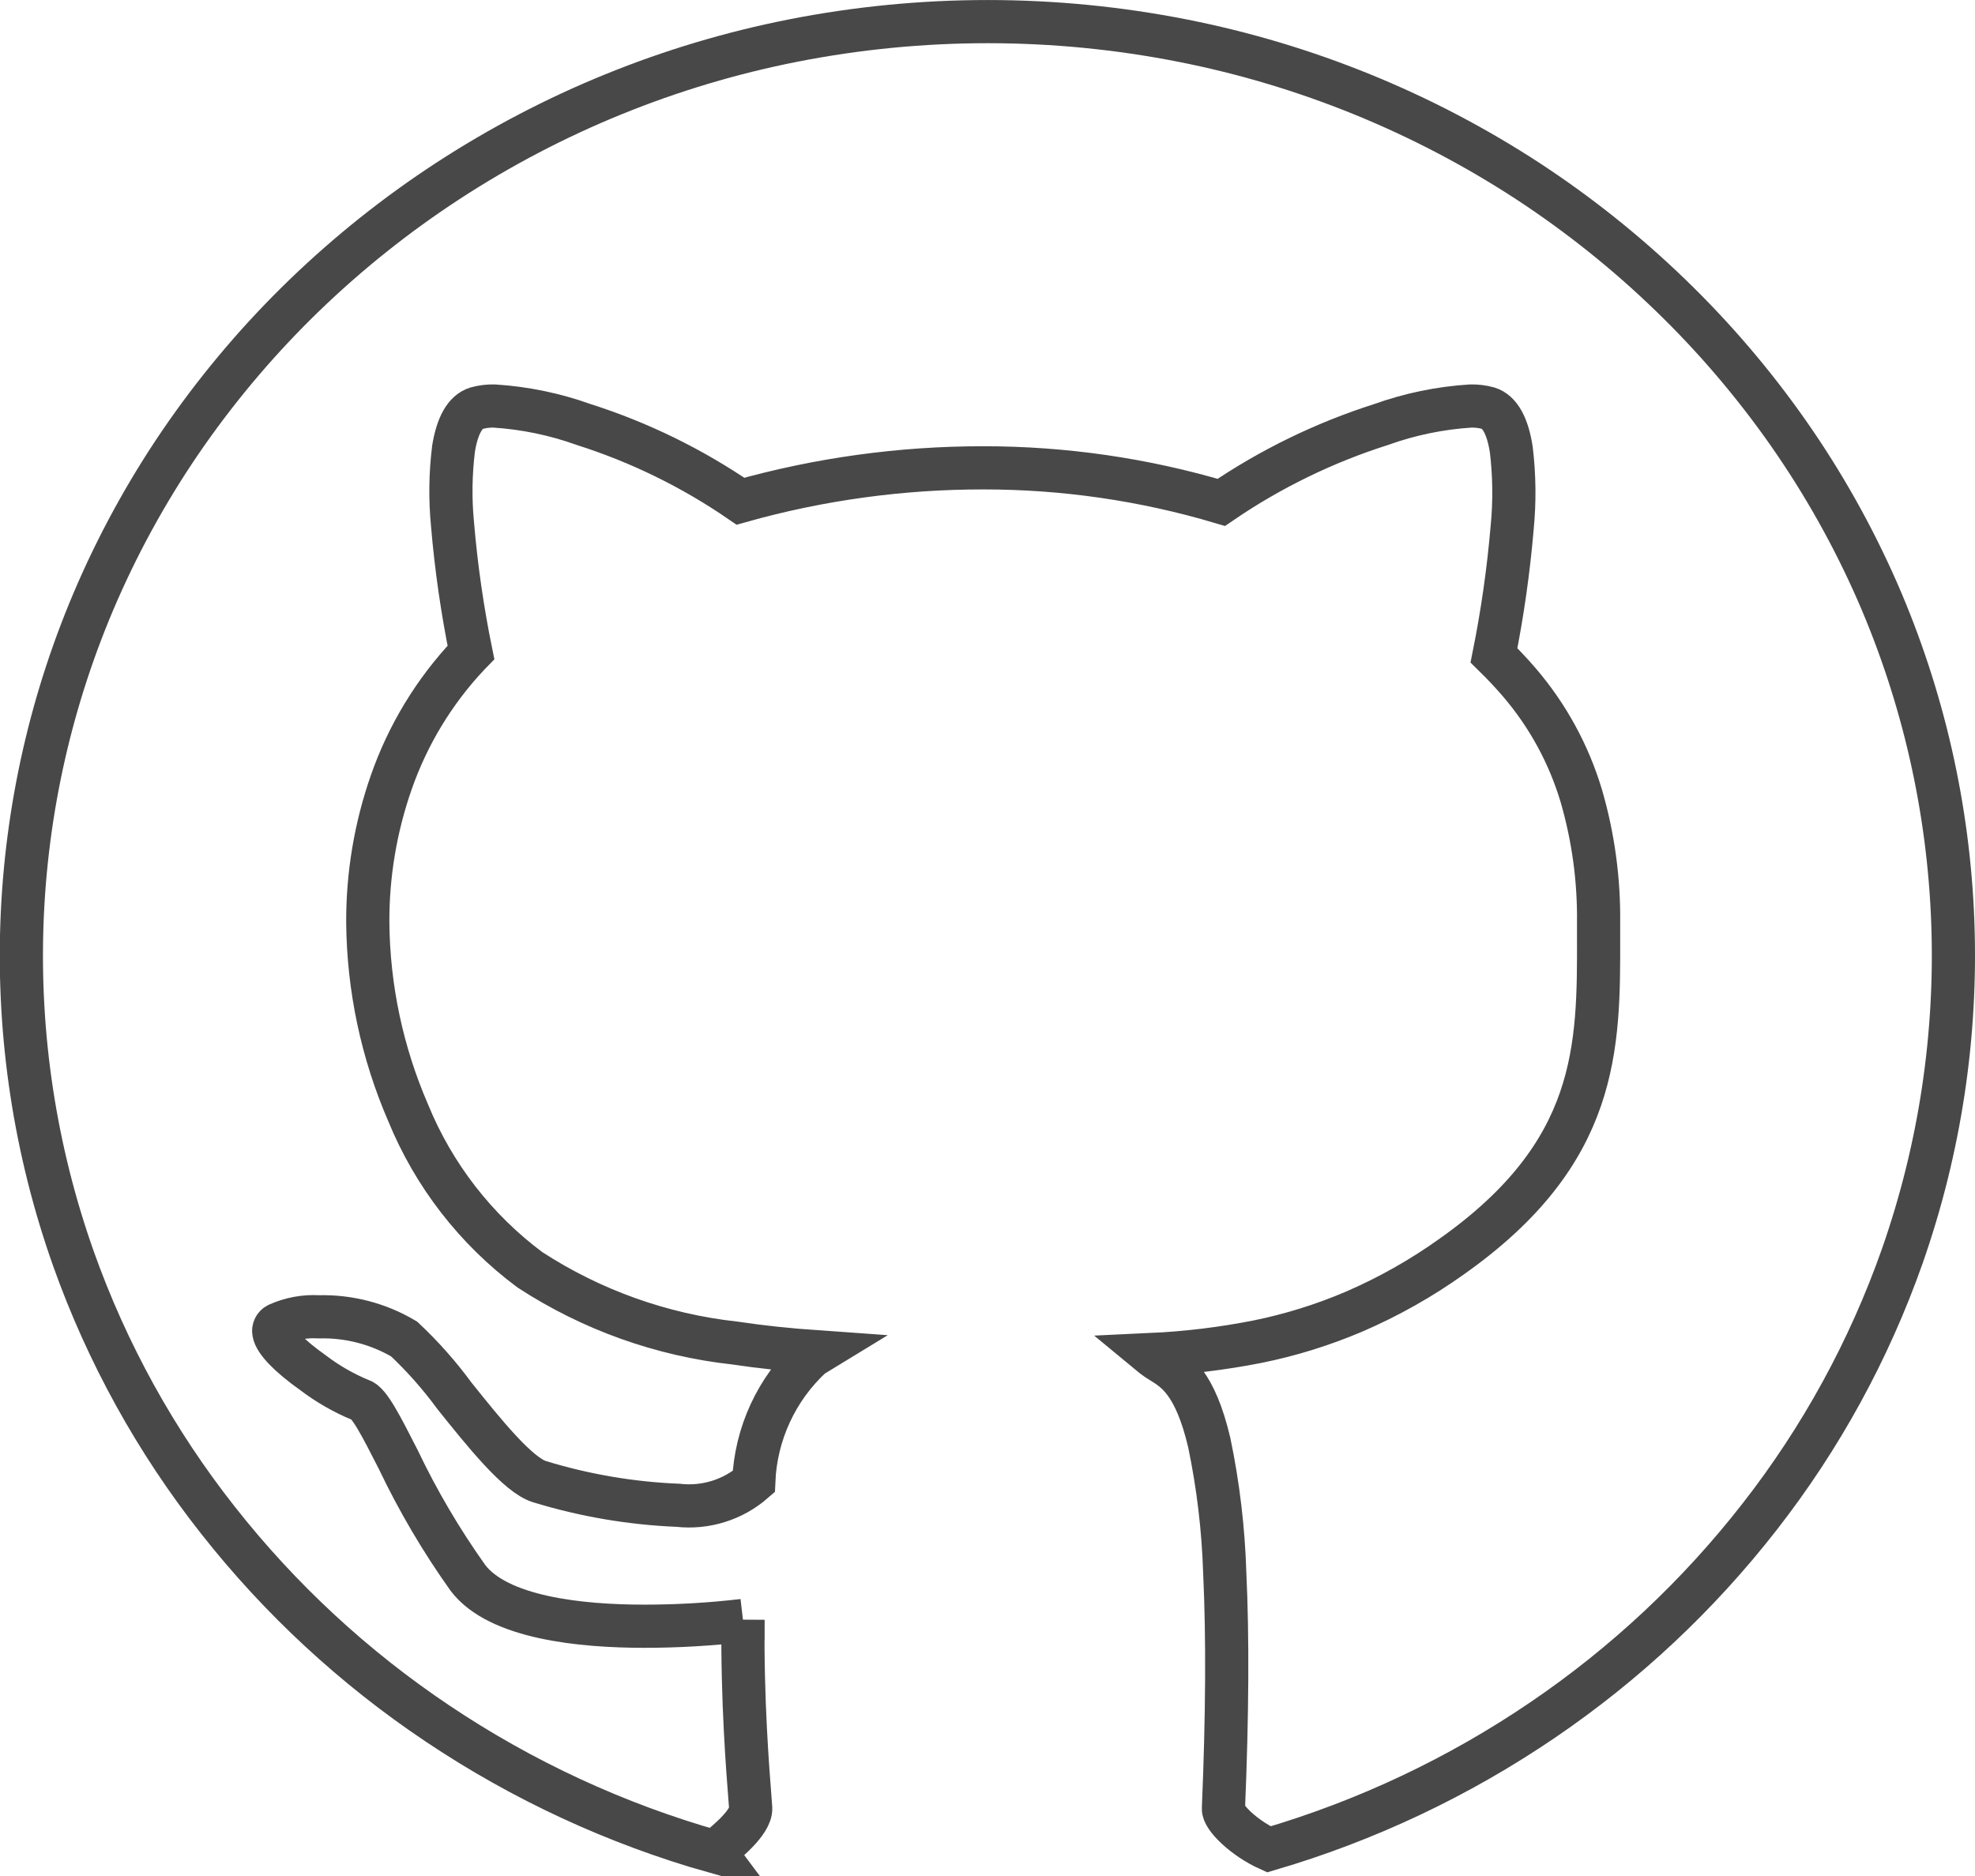
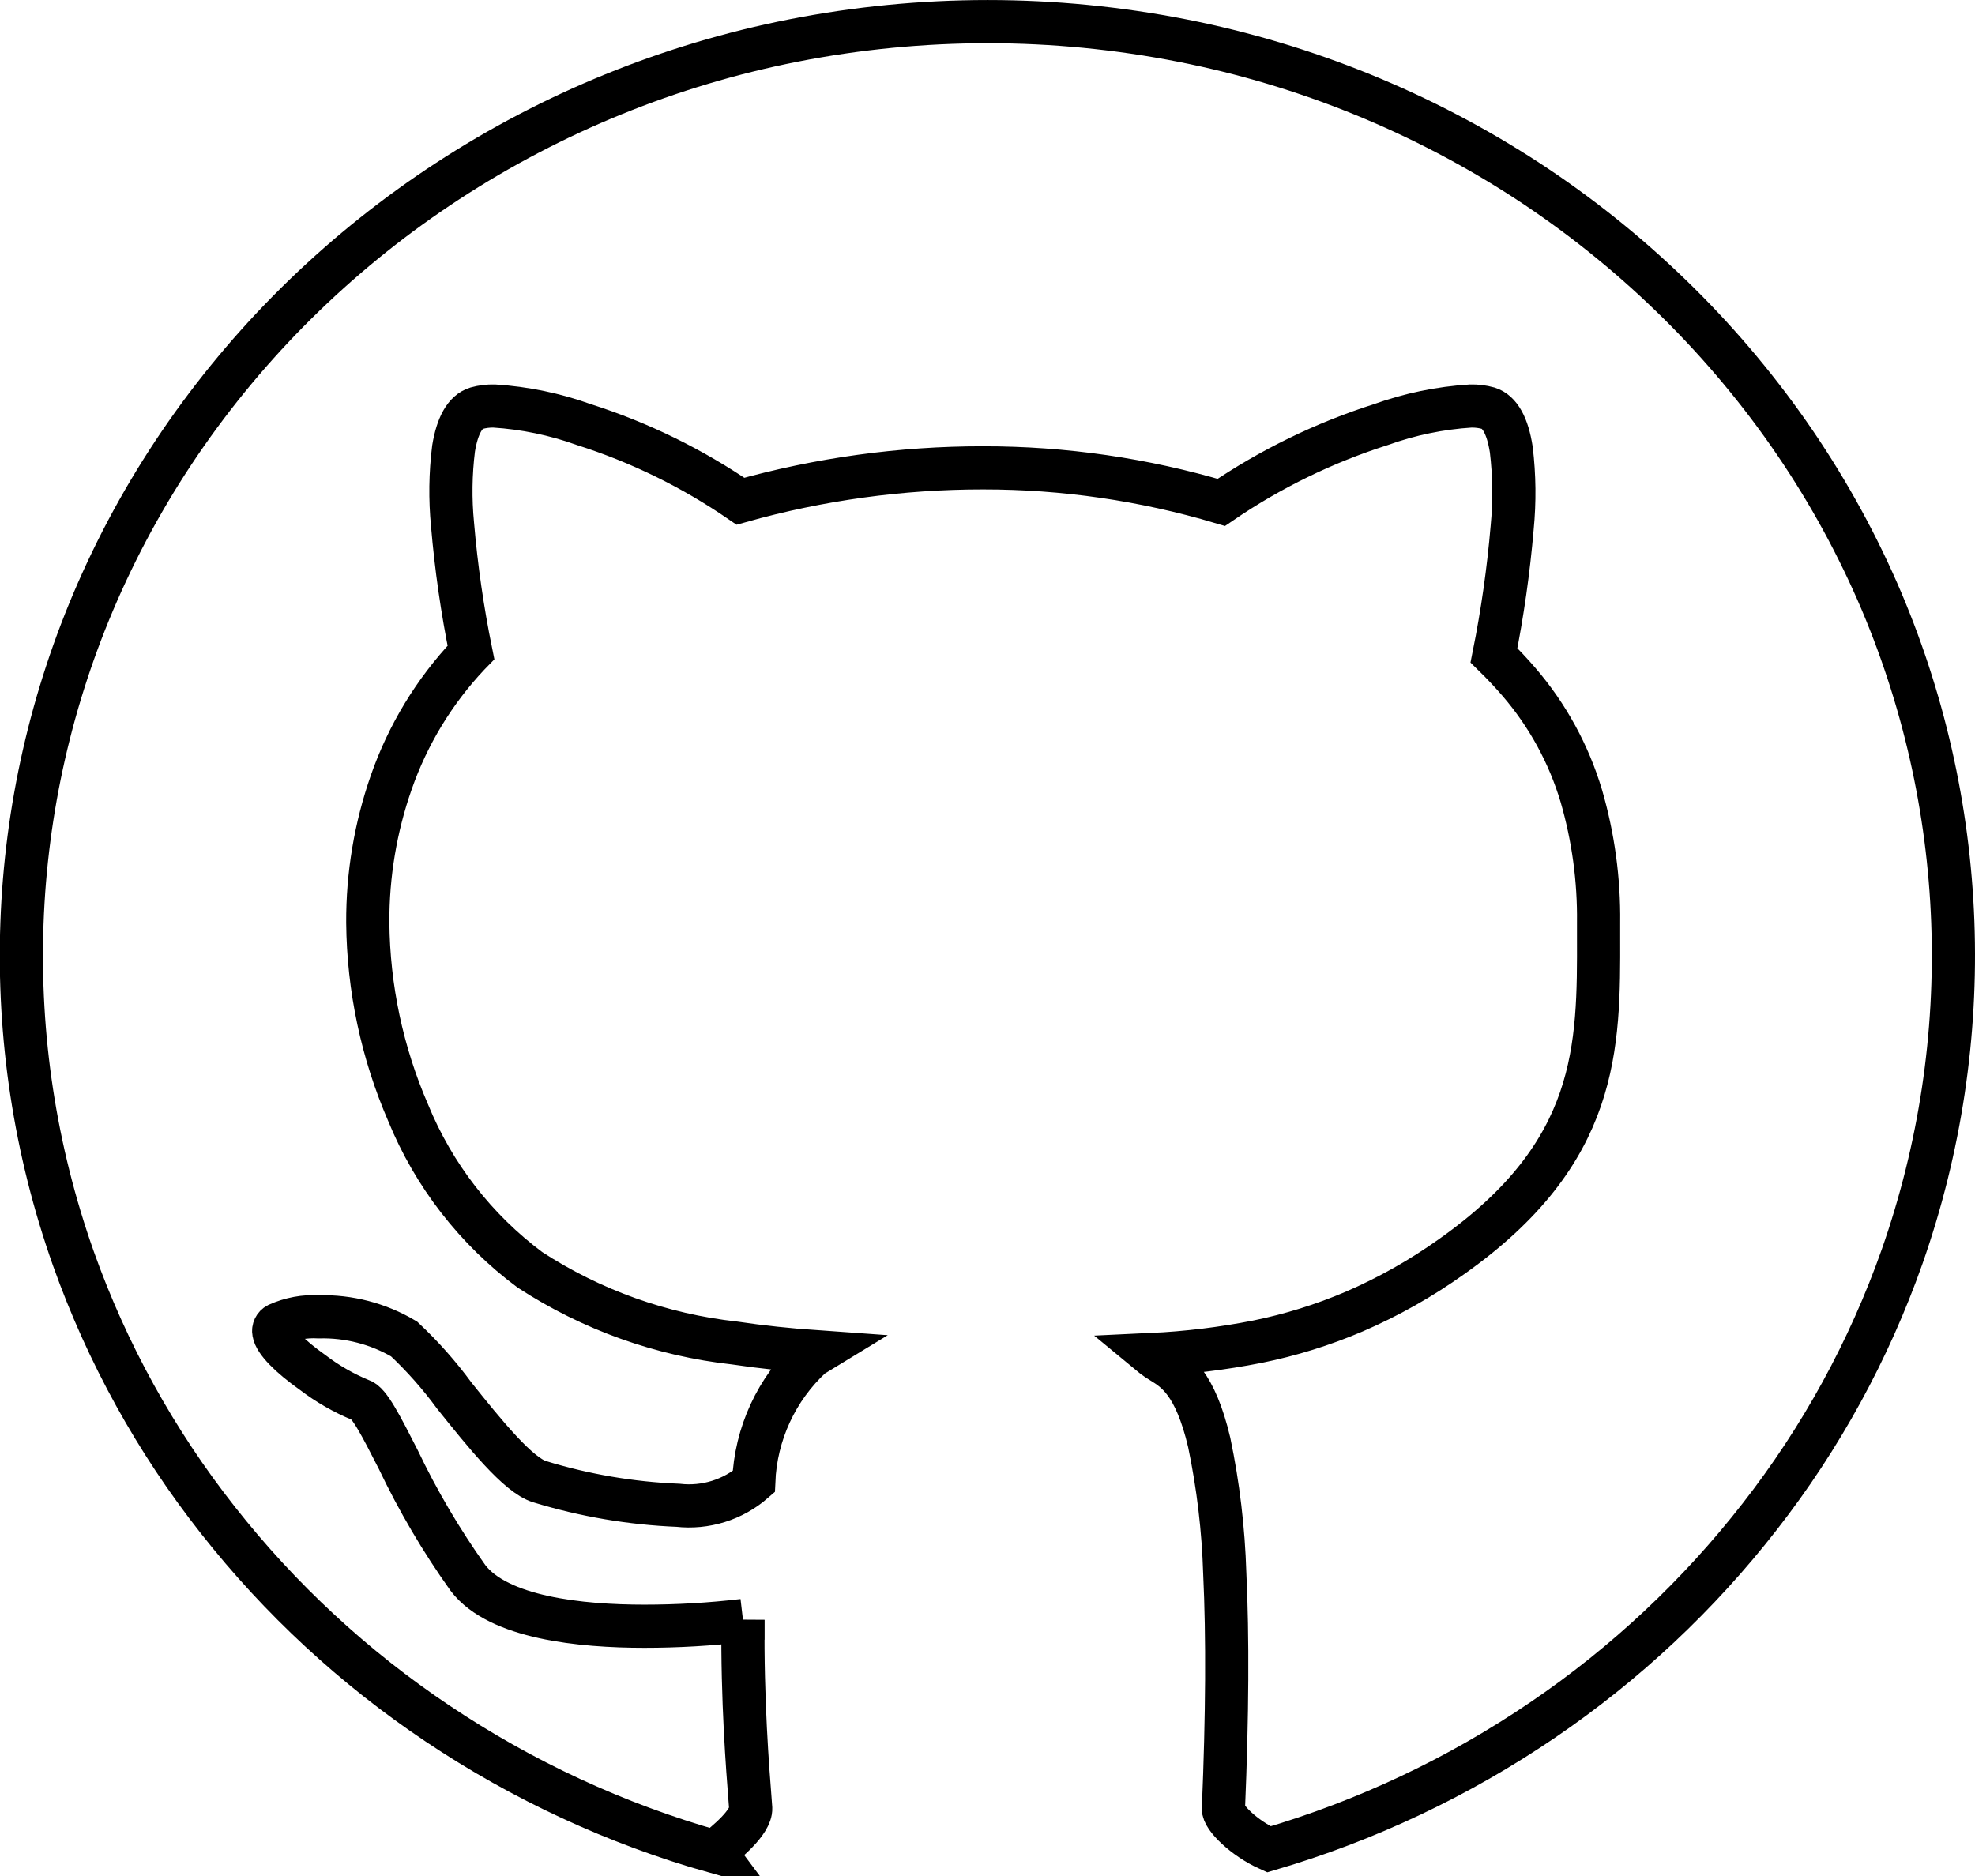
<svg xmlns="http://www.w3.org/2000/svg" width="34.304" height="32.579" viewBox="0 0 34.304 32.579">
-   <path id="Subtraction_1" data-name="Subtraction 1" d="M12.041,31.794a16.934,16.934,0,0,1-4.818-2.23,16.609,16.609,0,0,1-3.813-3.532A15.991,15.991,0,0,1,.9,21.488,15.763,15.763,0,0,1,1.318,9.909,16.065,16.065,0,0,1,2.865,7.153a16.473,16.473,0,0,1,2.049-2.4A16.789,16.789,0,0,1,7.4,2.771,16.993,16.993,0,0,1,13.4.33a17.506,17.506,0,0,1,6.762,0,16.993,16.993,0,0,1,6,2.441A16.789,16.789,0,0,1,28.64,4.752a16.473,16.473,0,0,1,2.049,2.4,16.065,16.065,0,0,1,1.547,2.756,15.791,15.791,0,0,1,.428,11.543,15.986,15.986,0,0,1-2.474,4.519A16.6,16.6,0,0,1,26.425,29.5a16.931,16.931,0,0,1-4.761,2.251c-.426-.191-.8-.555-.789-.709.068-1.614.075-2.99.023-4.088a13.052,13.052,0,0,0-.27-2.272c-.245-1.038-.584-1.247-.832-1.4a1.322,1.322,0,0,1-.138-.093l-.04-.033a12.551,12.551,0,0,0,1.848-.224,8.638,8.638,0,0,0,1.678-.522,9.16,9.16,0,0,0,1.7-.96c2.556-1.807,2.552-3.632,2.547-5.563q0-.059,0-.118t0-.118a7.571,7.571,0,0,0-.3-2.2,5.412,5.412,0,0,0-1.081-1.978c-.136-.158-.283-.314-.436-.464a19.853,19.853,0,0,0,.316-2.219,6.256,6.256,0,0,0-.015-1.354c-.064-.415-.2-.658-.4-.72a1.059,1.059,0,0,0-.305-.038A5.67,5.67,0,0,0,23.612,7a10.655,10.655,0,0,0-2.774,1.352,14.467,14.467,0,0,0-4.136-.6,15.522,15.522,0,0,0-4.216.58A10.35,10.35,0,0,0,9.764,7a5.67,5.67,0,0,0-1.555-.322,1.059,1.059,0,0,0-.306.038c-.2.061-.334.3-.4.7a5.982,5.982,0,0,0-.018,1.319,19.309,19.309,0,0,0,.32,2.224L7.765,11a6.215,6.215,0,0,0-1.344,2.215,7.279,7.279,0,0,0-.408,2.438,8.5,8.5,0,0,0,.7,3.3A6.438,6.438,0,0,0,8.83,21.684a8.152,8.152,0,0,0,3.555,1.271c.455.068.933.119,1.461.156l-.1.061-.024.015a3.134,3.134,0,0,0-1.005,2.177,1.71,1.71,0,0,1-1.316.41,9.539,9.539,0,0,1-2.4-.409c-.374-.109-.964-.845-1.484-1.494a7.125,7.125,0,0,0-.873-.986A2.764,2.764,0,0,0,5.163,22.5a1.518,1.518,0,0,0-.715.132.127.127,0,0,0-.067.138c.024.155.271.411.679.7a3.7,3.7,0,0,0,.831.477c.143.034.355.451.649,1.027a13.752,13.752,0,0,0,1.213,2.062c.527.693,1.956.839,3.063.839a14.706,14.706,0,0,0,1.715-.1l0-.012c-.017,1.379.083,2.63.12,3.1.007.091.012.15.013.174.01.243-.435.607-.626.753h0Z" transform="translate(0.375 0.375)" fill="none" stroke="#484848" stroke-width="0.75" />
+   <path id="Subtraction_1" data-name="Subtraction 1" d="M12.041,31.794a16.934,16.934,0,0,1-4.818-2.23,16.609,16.609,0,0,1-3.813-3.532A15.991,15.991,0,0,1,.9,21.488,15.763,15.763,0,0,1,1.318,9.909,16.065,16.065,0,0,1,2.865,7.153a16.473,16.473,0,0,1,2.049-2.4A16.789,16.789,0,0,1,7.4,2.771,16.993,16.993,0,0,1,13.4.33a17.506,17.506,0,0,1,6.762,0,16.993,16.993,0,0,1,6,2.441A16.789,16.789,0,0,1,28.64,4.752a16.473,16.473,0,0,1,2.049,2.4,16.065,16.065,0,0,1,1.547,2.756,15.791,15.791,0,0,1,.428,11.543,15.986,15.986,0,0,1-2.474,4.519A16.6,16.6,0,0,1,26.425,29.5a16.931,16.931,0,0,1-4.761,2.251c-.426-.191-.8-.555-.789-.709.068-1.614.075-2.99.023-4.088a13.052,13.052,0,0,0-.27-2.272c-.245-1.038-.584-1.247-.832-1.4a1.322,1.322,0,0,1-.138-.093l-.04-.033a12.551,12.551,0,0,0,1.848-.224,8.638,8.638,0,0,0,1.678-.522,9.16,9.16,0,0,0,1.7-.96c2.556-1.807,2.552-3.632,2.547-5.563q0-.059,0-.118t0-.118a7.571,7.571,0,0,0-.3-2.2,5.412,5.412,0,0,0-1.081-1.978c-.136-.158-.283-.314-.436-.464a19.853,19.853,0,0,0,.316-2.219,6.256,6.256,0,0,0-.015-1.354c-.064-.415-.2-.658-.4-.72a1.059,1.059,0,0,0-.305-.038A5.67,5.67,0,0,0,23.612,7a10.655,10.655,0,0,0-2.774,1.352,14.467,14.467,0,0,0-4.136-.6,15.522,15.522,0,0,0-4.216.58A10.35,10.35,0,0,0,9.764,7a5.67,5.67,0,0,0-1.555-.322,1.059,1.059,0,0,0-.306.038c-.2.061-.334.3-.4.7a5.982,5.982,0,0,0-.018,1.319,19.309,19.309,0,0,0,.32,2.224L7.765,11a6.215,6.215,0,0,0-1.344,2.215,7.279,7.279,0,0,0-.408,2.438,8.5,8.5,0,0,0,.7,3.3A6.438,6.438,0,0,0,8.83,21.684a8.152,8.152,0,0,0,3.555,1.271c.455.068.933.119,1.461.156l-.1.061-.024.015a3.134,3.134,0,0,0-1.005,2.177,1.71,1.71,0,0,1-1.316.41,9.539,9.539,0,0,1-2.4-.409c-.374-.109-.964-.845-1.484-1.494a7.125,7.125,0,0,0-.873-.986A2.764,2.764,0,0,0,5.163,22.5a1.518,1.518,0,0,0-.715.132.127.127,0,0,0-.067.138c.024.155.271.411.679.7a3.7,3.7,0,0,0,.831.477c.143.034.355.451.649,1.027a13.752,13.752,0,0,0,1.213,2.062c.527.693,1.956.839,3.063.839a14.706,14.706,0,0,0,1.715-.1l0-.012c-.017,1.379.083,2.63.12,3.1.007.091.012.15.013.174.01.243-.435.607-.626.753h0Z" transform="translate(0.375 0.375)" fill="none" stroke="#000000" stroke-width="0.75" />
</svg>
